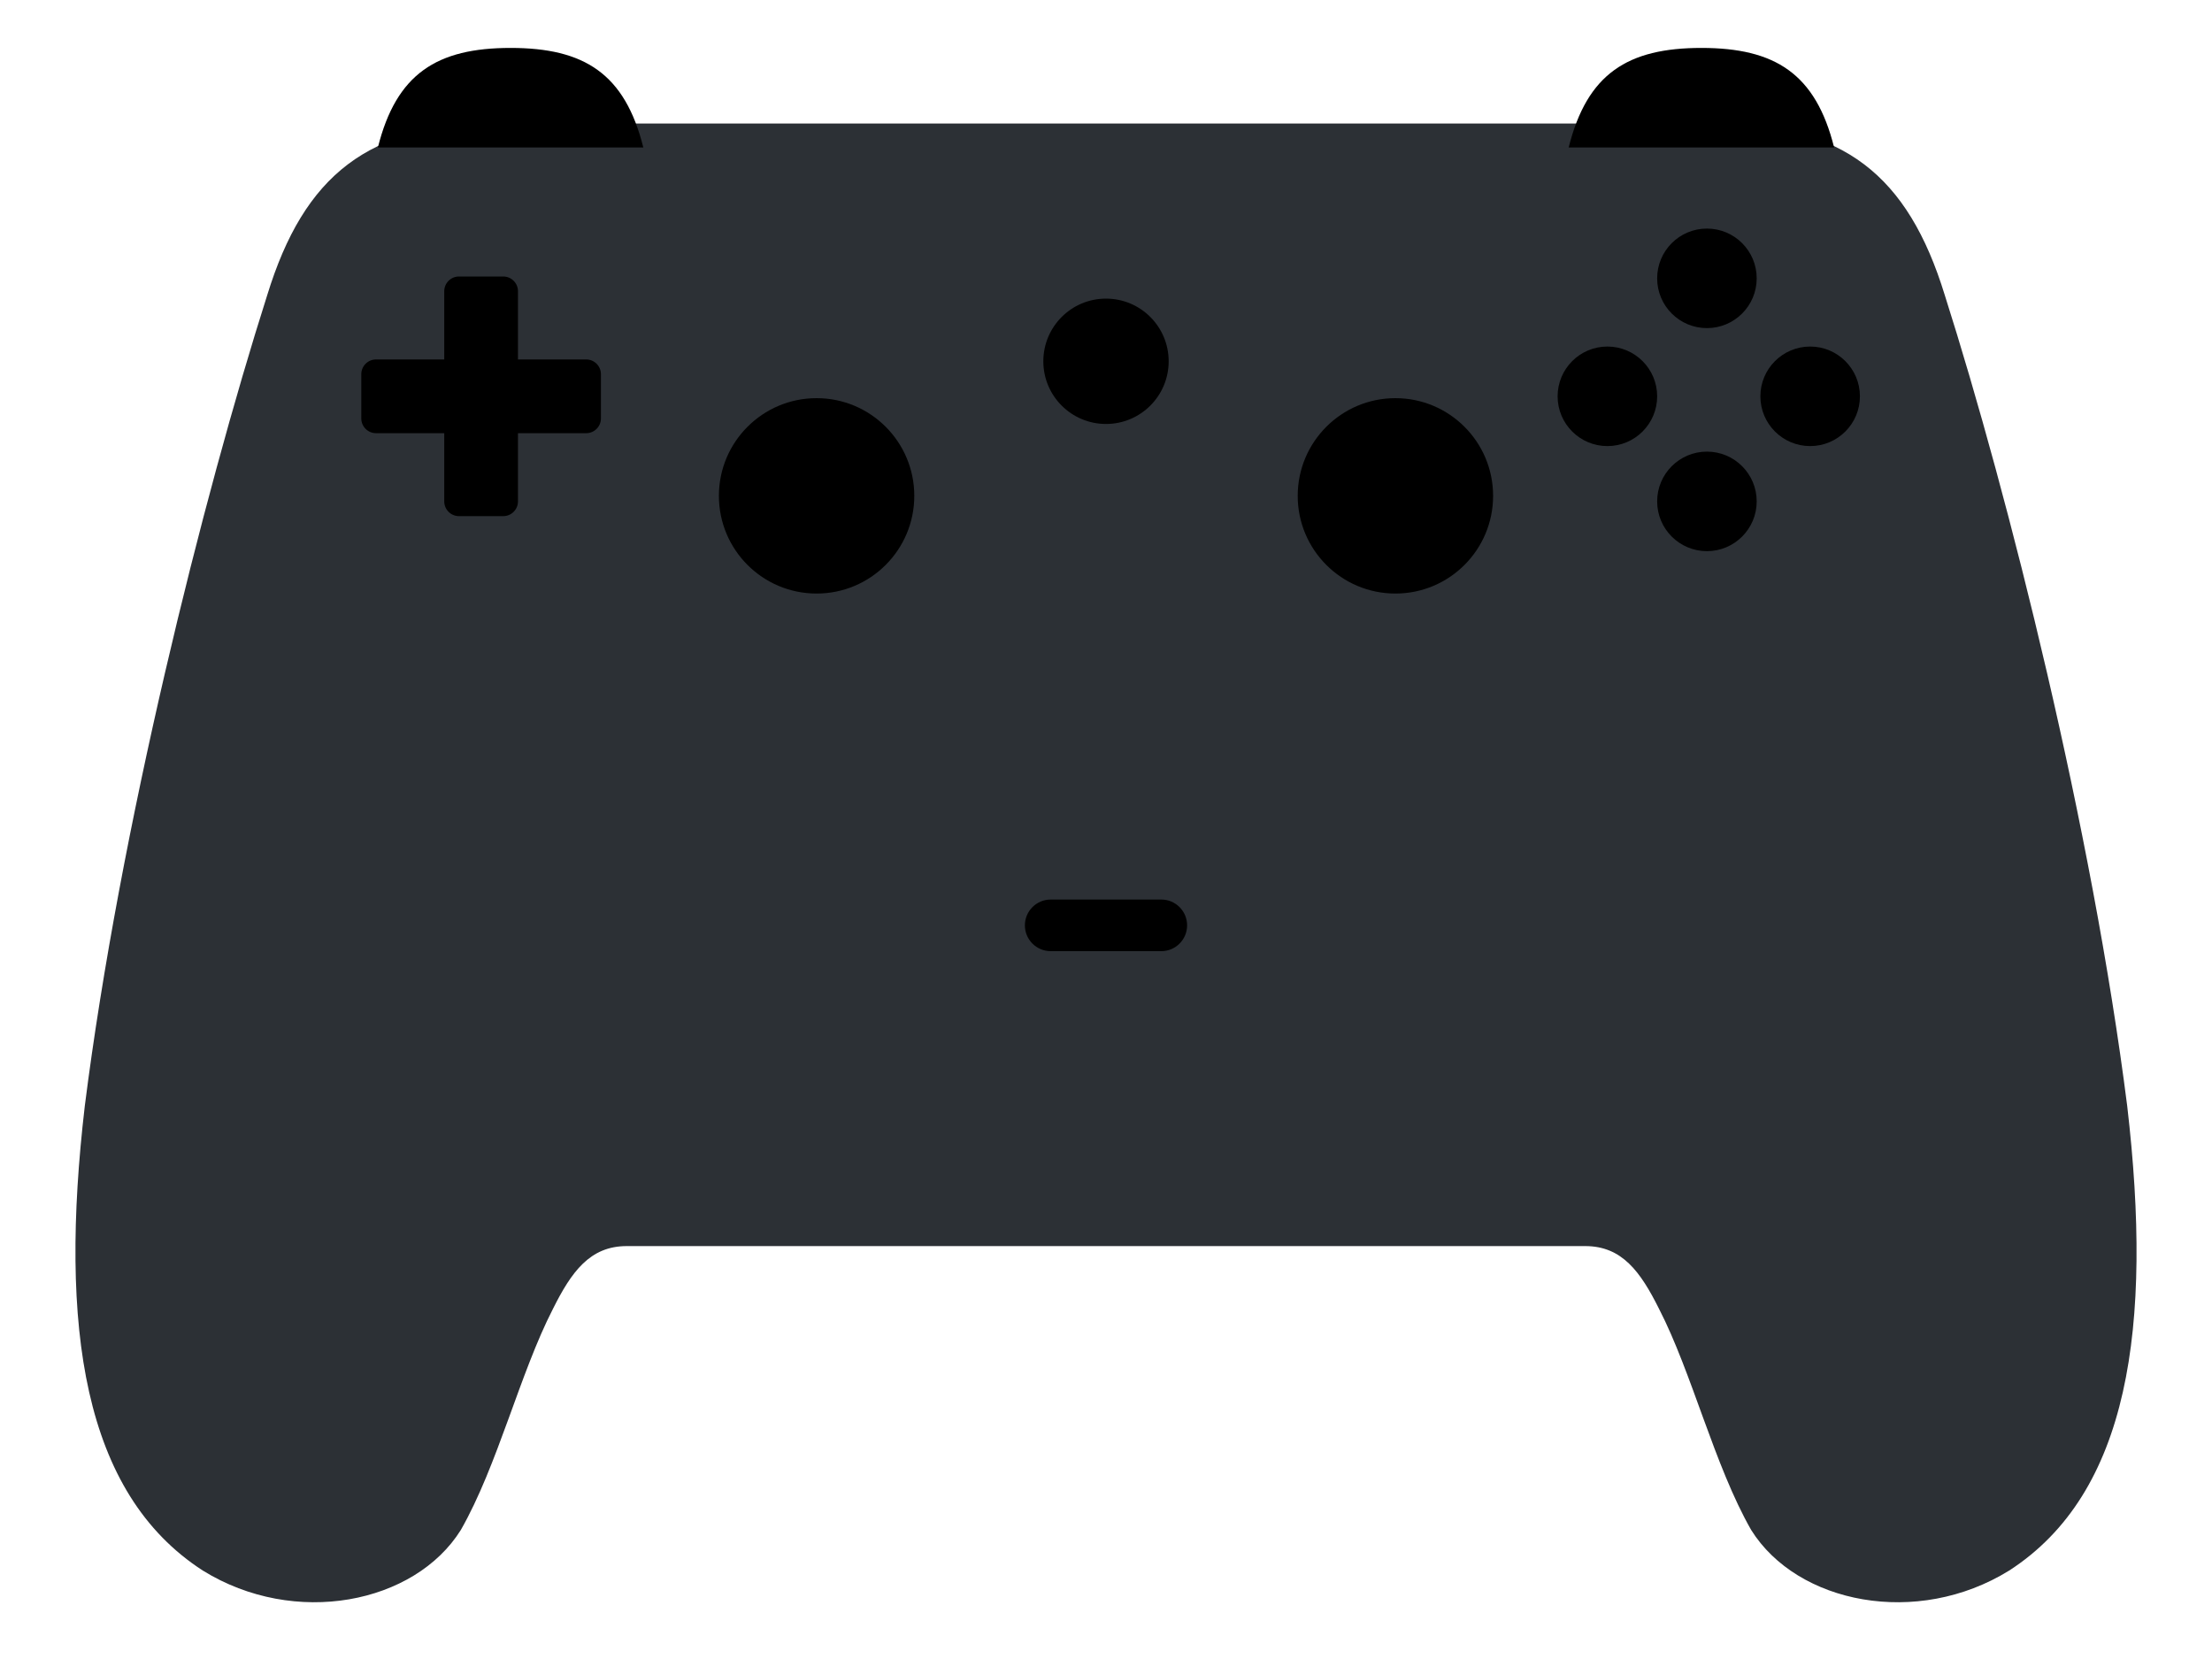
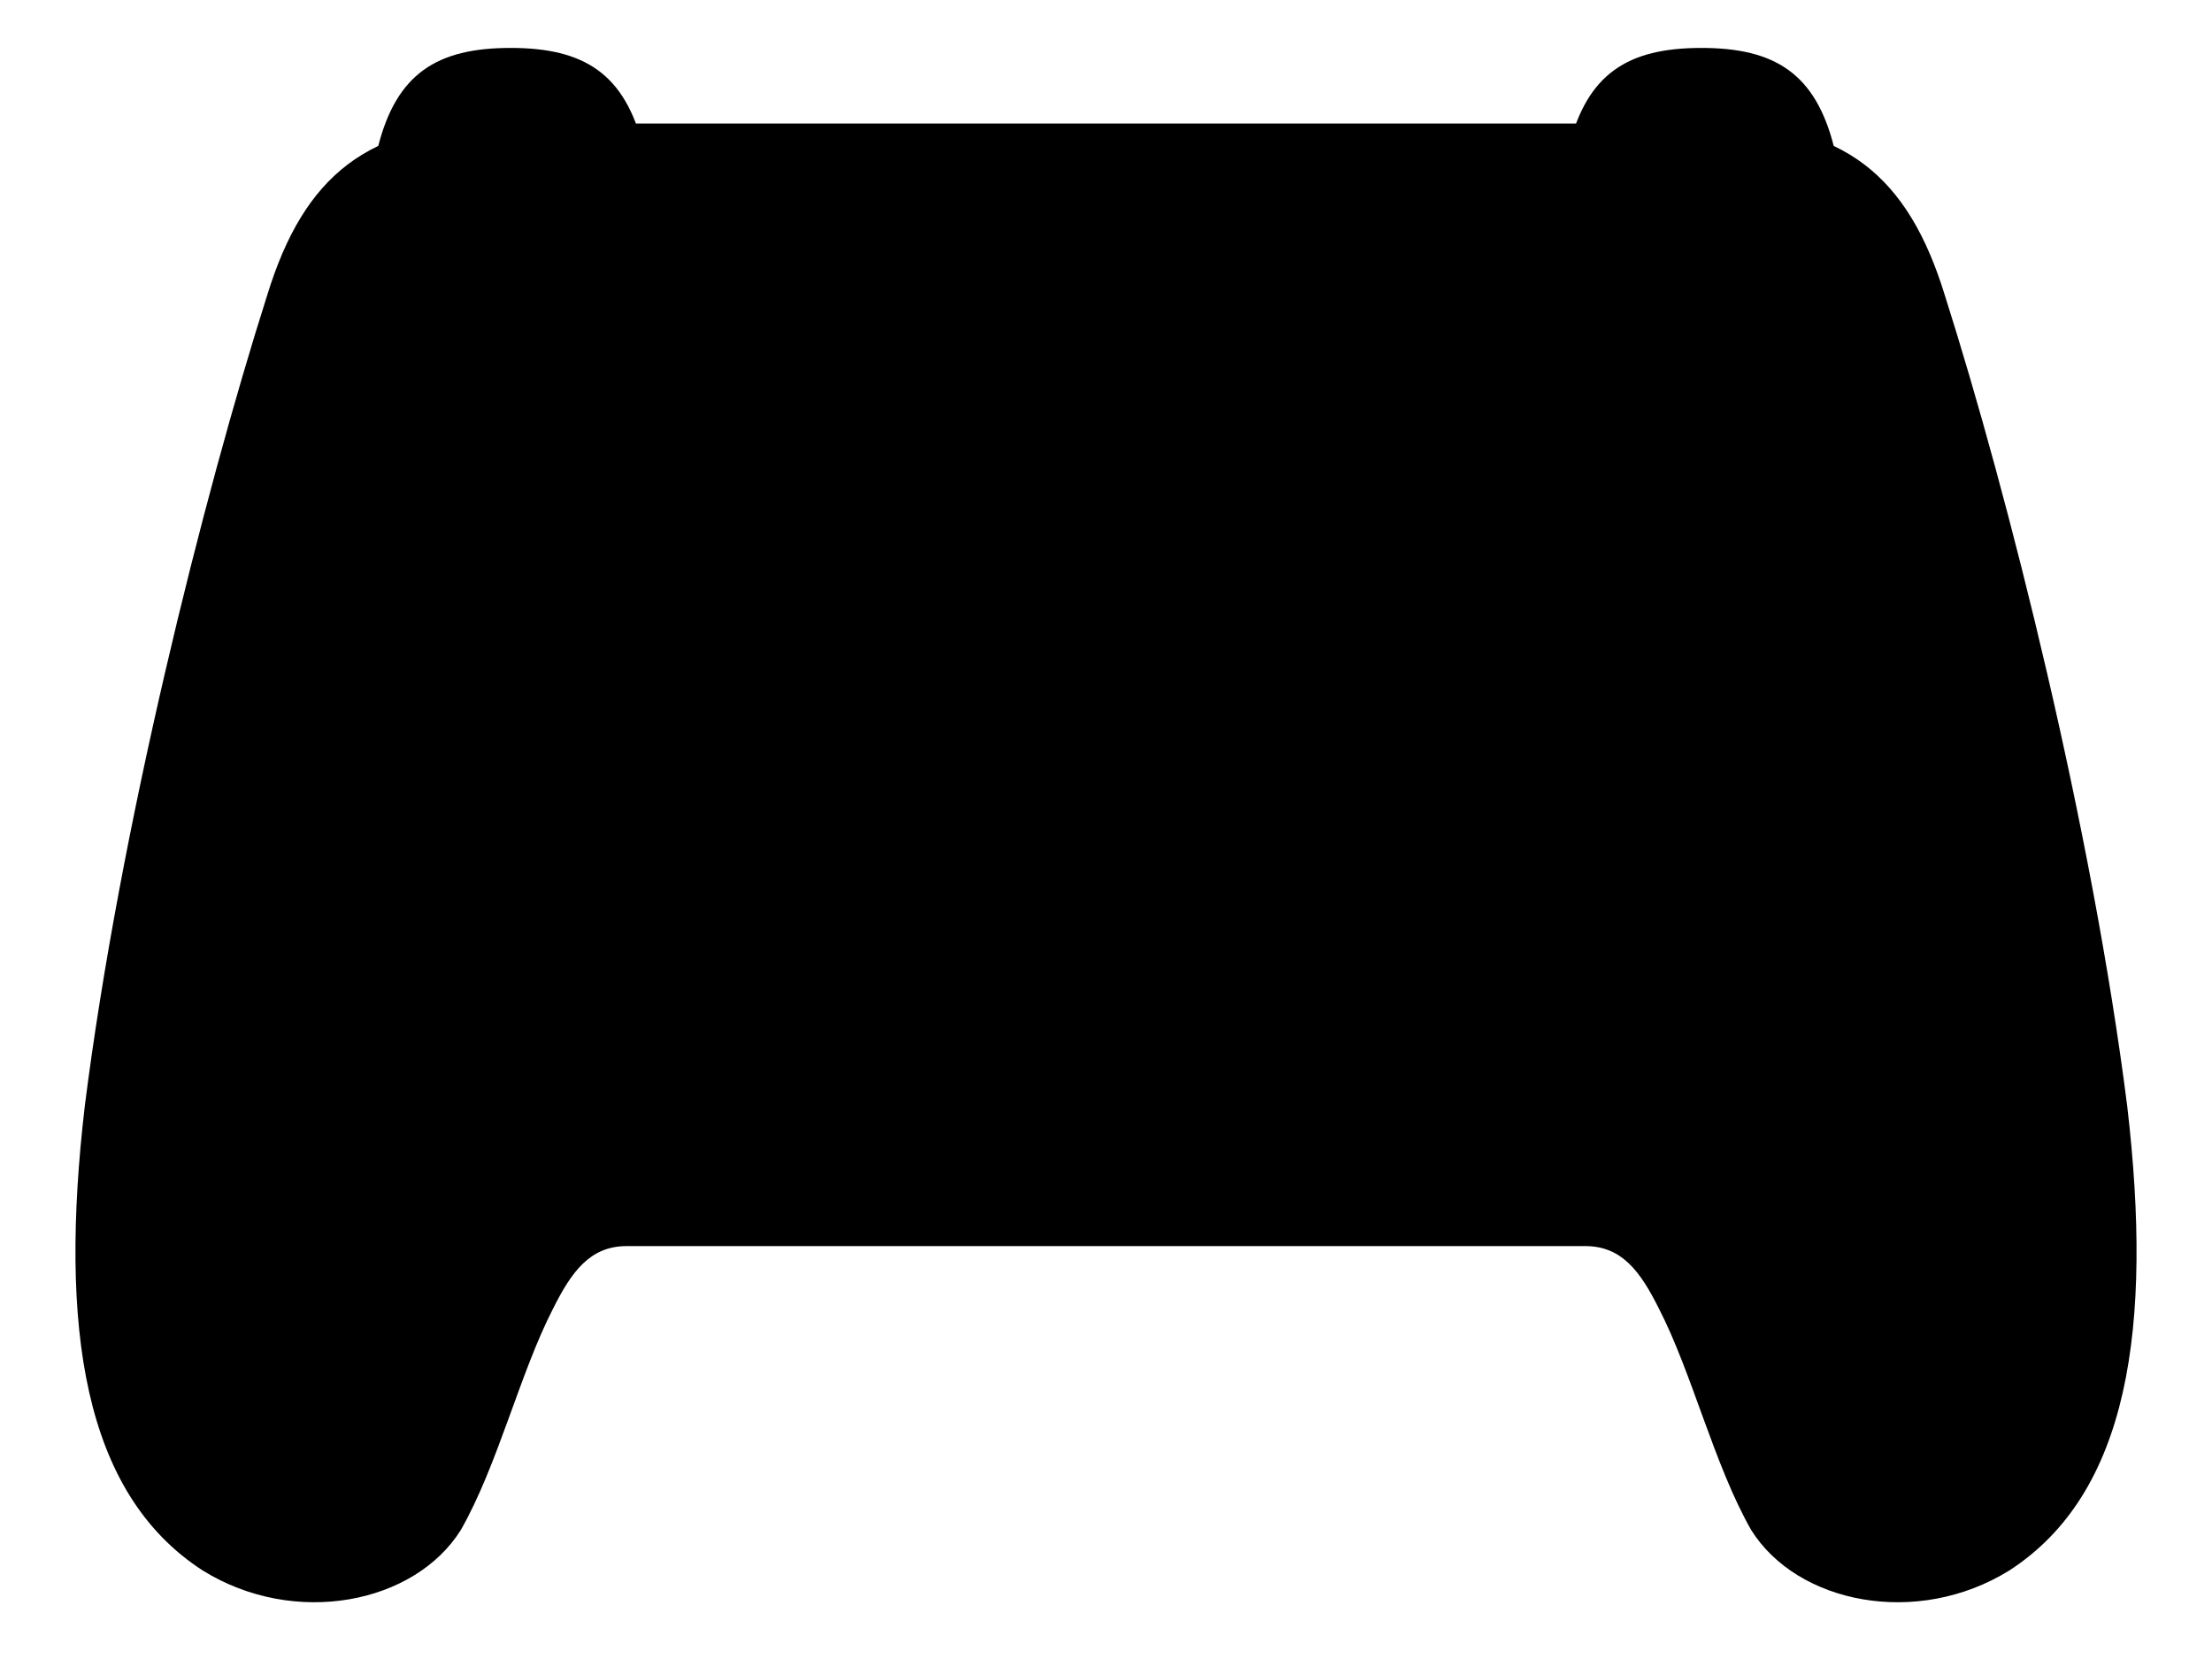
<svg xmlns="http://www.w3.org/2000/svg" viewBox="0 0 120 90" width="120" height="90">
-   <path d="M27 6.7 L93 6.7 C100 6.7 103.5 9.5 105.5 16 C109 27 113.5 45 115.4 60 C116.8 72 115.5 81 109 85.2 C104 88.3 97.5 87 95 83 C93 79.5 91.8 74.5 90 71 C89 69 88 67.6 86 67.6 L34 67.6 C32 67.6 31 69 30 71 C28.2 74.5 27 79.5 25 83 C22.5 87 16 88.3 11 85.2 C4.5 81 3.2 72 4.6 60 C6.5 45 11 27 14.5 16 C16.5 9.5 20 6.7 27 6.7 Z" fill="#2c3035" />
+   <path d="M27 6.7 L93 6.7 C100 6.7 103.5 9.5 105.5 16 C109 27 113.5 45 115.4 60 C116.8 72 115.5 81 109 85.2 C104 88.3 97.5 87 95 83 C93 79.5 91.8 74.5 90 71 C89 69 88 67.6 86 67.6 L34 67.6 C32 67.6 31 69 30 71 C28.2 74.5 27 79.5 25 83 C22.5 87 16 88.3 11 85.2 C4.5 81 3.2 72 4.6 60 C6.5 45 11 27 14.5 16 C16.5 9.5 20 6.7 27 6.7 Z" fill="{{BODY}}" />
  <g fill="{{COLOR}}">
    <path d="M20.5 8 C21.5 4 23.7 2.6 27.7 2.6 C31.7 2.6 33.9 4 34.9 8 Z" />
    <path d="M99.5 8 C98.5 4 96.3 2.6 92.3 2.6 C88.3 2.6 86.1 4 85.1 8 Z" />
  </g>
  <path d="M27 6.7 L93 6.7 C100 6.7 103.5 9.5 105.5 16 C109 27 113.5 45 115.4 60 C116.8 72 115.5 81 109 85.2 C104 88.3 97.5 87 95 83 C93 79.5 91.8 74.5 90 71 C89 69 88 67.6 86 67.6 L34 67.6 C32 67.6 31 69 30 71 C28.2 74.5 27 79.5 25 83 C22.5 87 16 88.3 11 85.2 C4.5 81 3.2 72 4.6 60 C6.5 45 11 27 14.5 16 C16.5 9.5 20 6.7 27 6.7 Z" fill="none" stroke="{{COLOR}}" stroke-width="3.4" stroke-linejoin="round" />
  <g fill="none" stroke="{{COLOR}}" stroke-width="3.2">
    <rect x="26.6" y="38.2" width="21.2" height="20.8" rx="4.5" transform="rotate(-6 37.2 48.6)" />
    <rect x="72.2" y="38.2" width="21.2" height="20.8" rx="4.5" transform="rotate(6 82.8 48.6)" />
  </g>
  <g fill="{{COLOR}}">
    <rect x="19.6" y="19.5" width="13" height="4" rx="0.8" />
    <rect x="24.1" y="15" width="4" height="13" rx="0.8" />
    <circle cx="44.3" cy="26.9" r="5.3" />
    <circle cx="75.7" cy="26.9" r="5.3" />
    <circle cx="60" cy="19.6" r="3.4" />
    <circle cx="92.6" cy="15.1" r="2.7" />
    <circle cx="87.2" cy="21.5" r="2.7" />
    <circle cx="98.2" cy="21.5" r="2.7" />
    <circle cx="92.6" cy="27.2" r="2.7" />
    <rect x="55.6" y="48.8" width="8.8" height="2.8" rx="1.4" />
  </g>
</svg>
